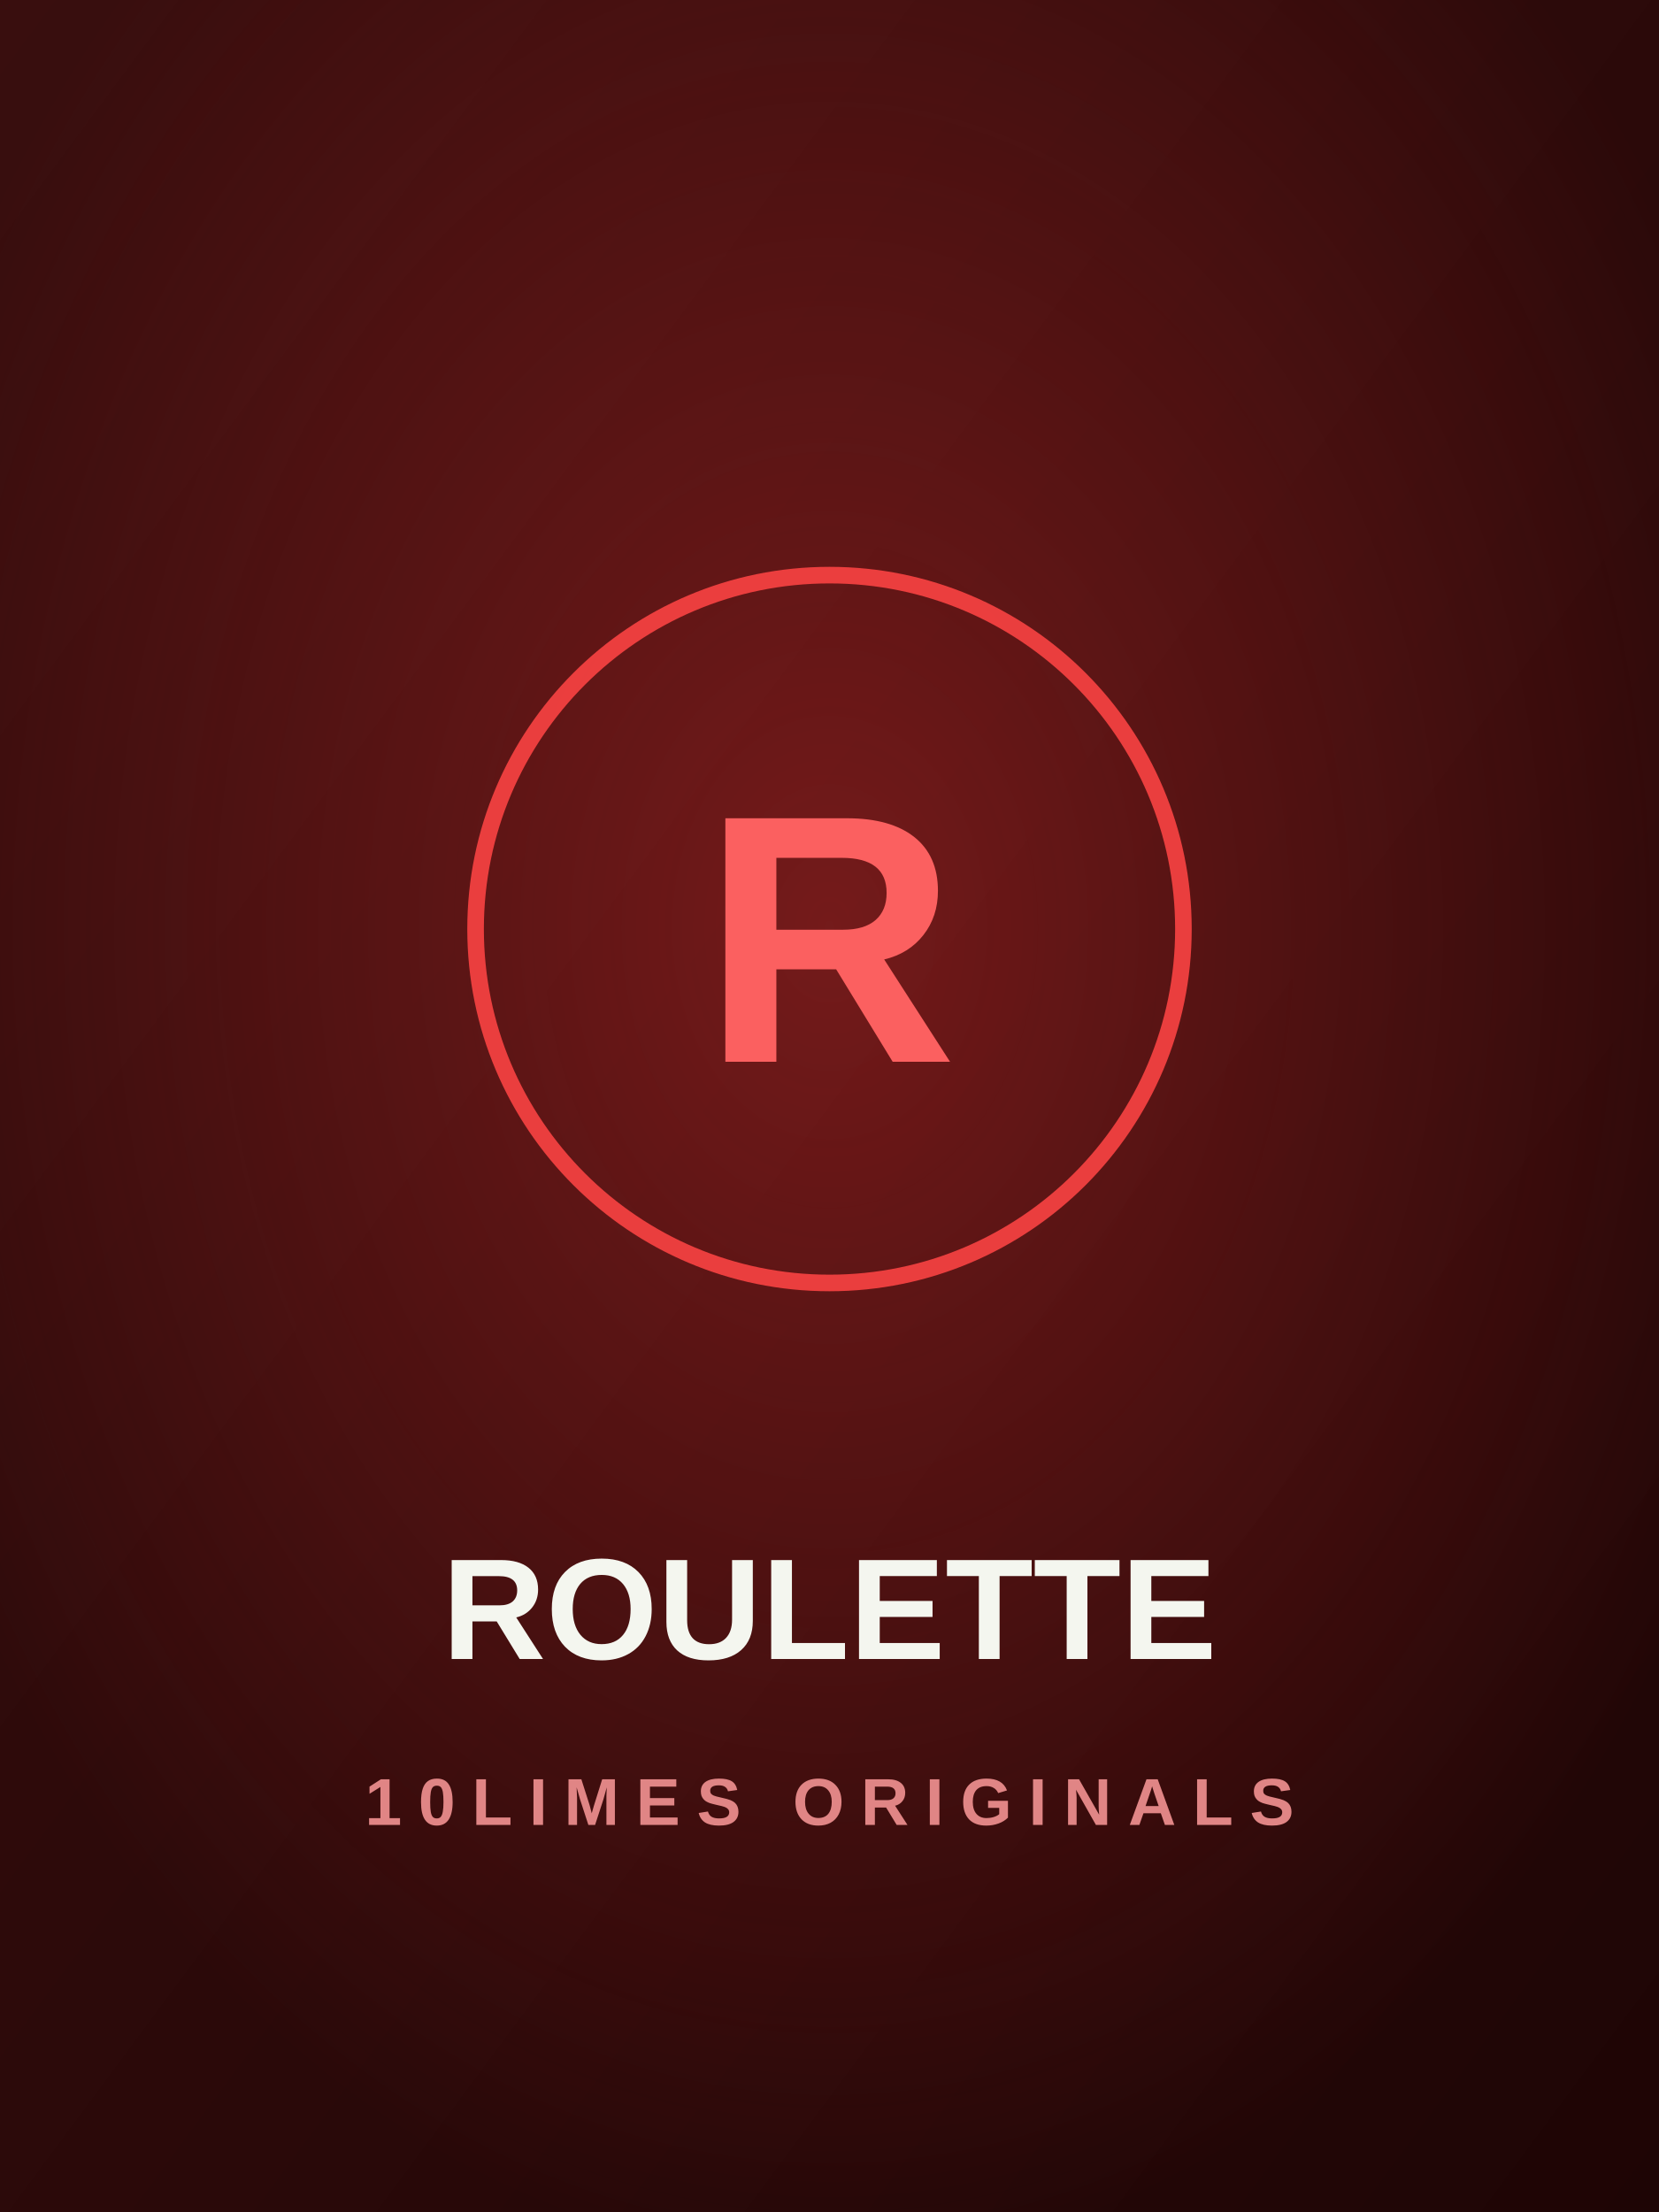
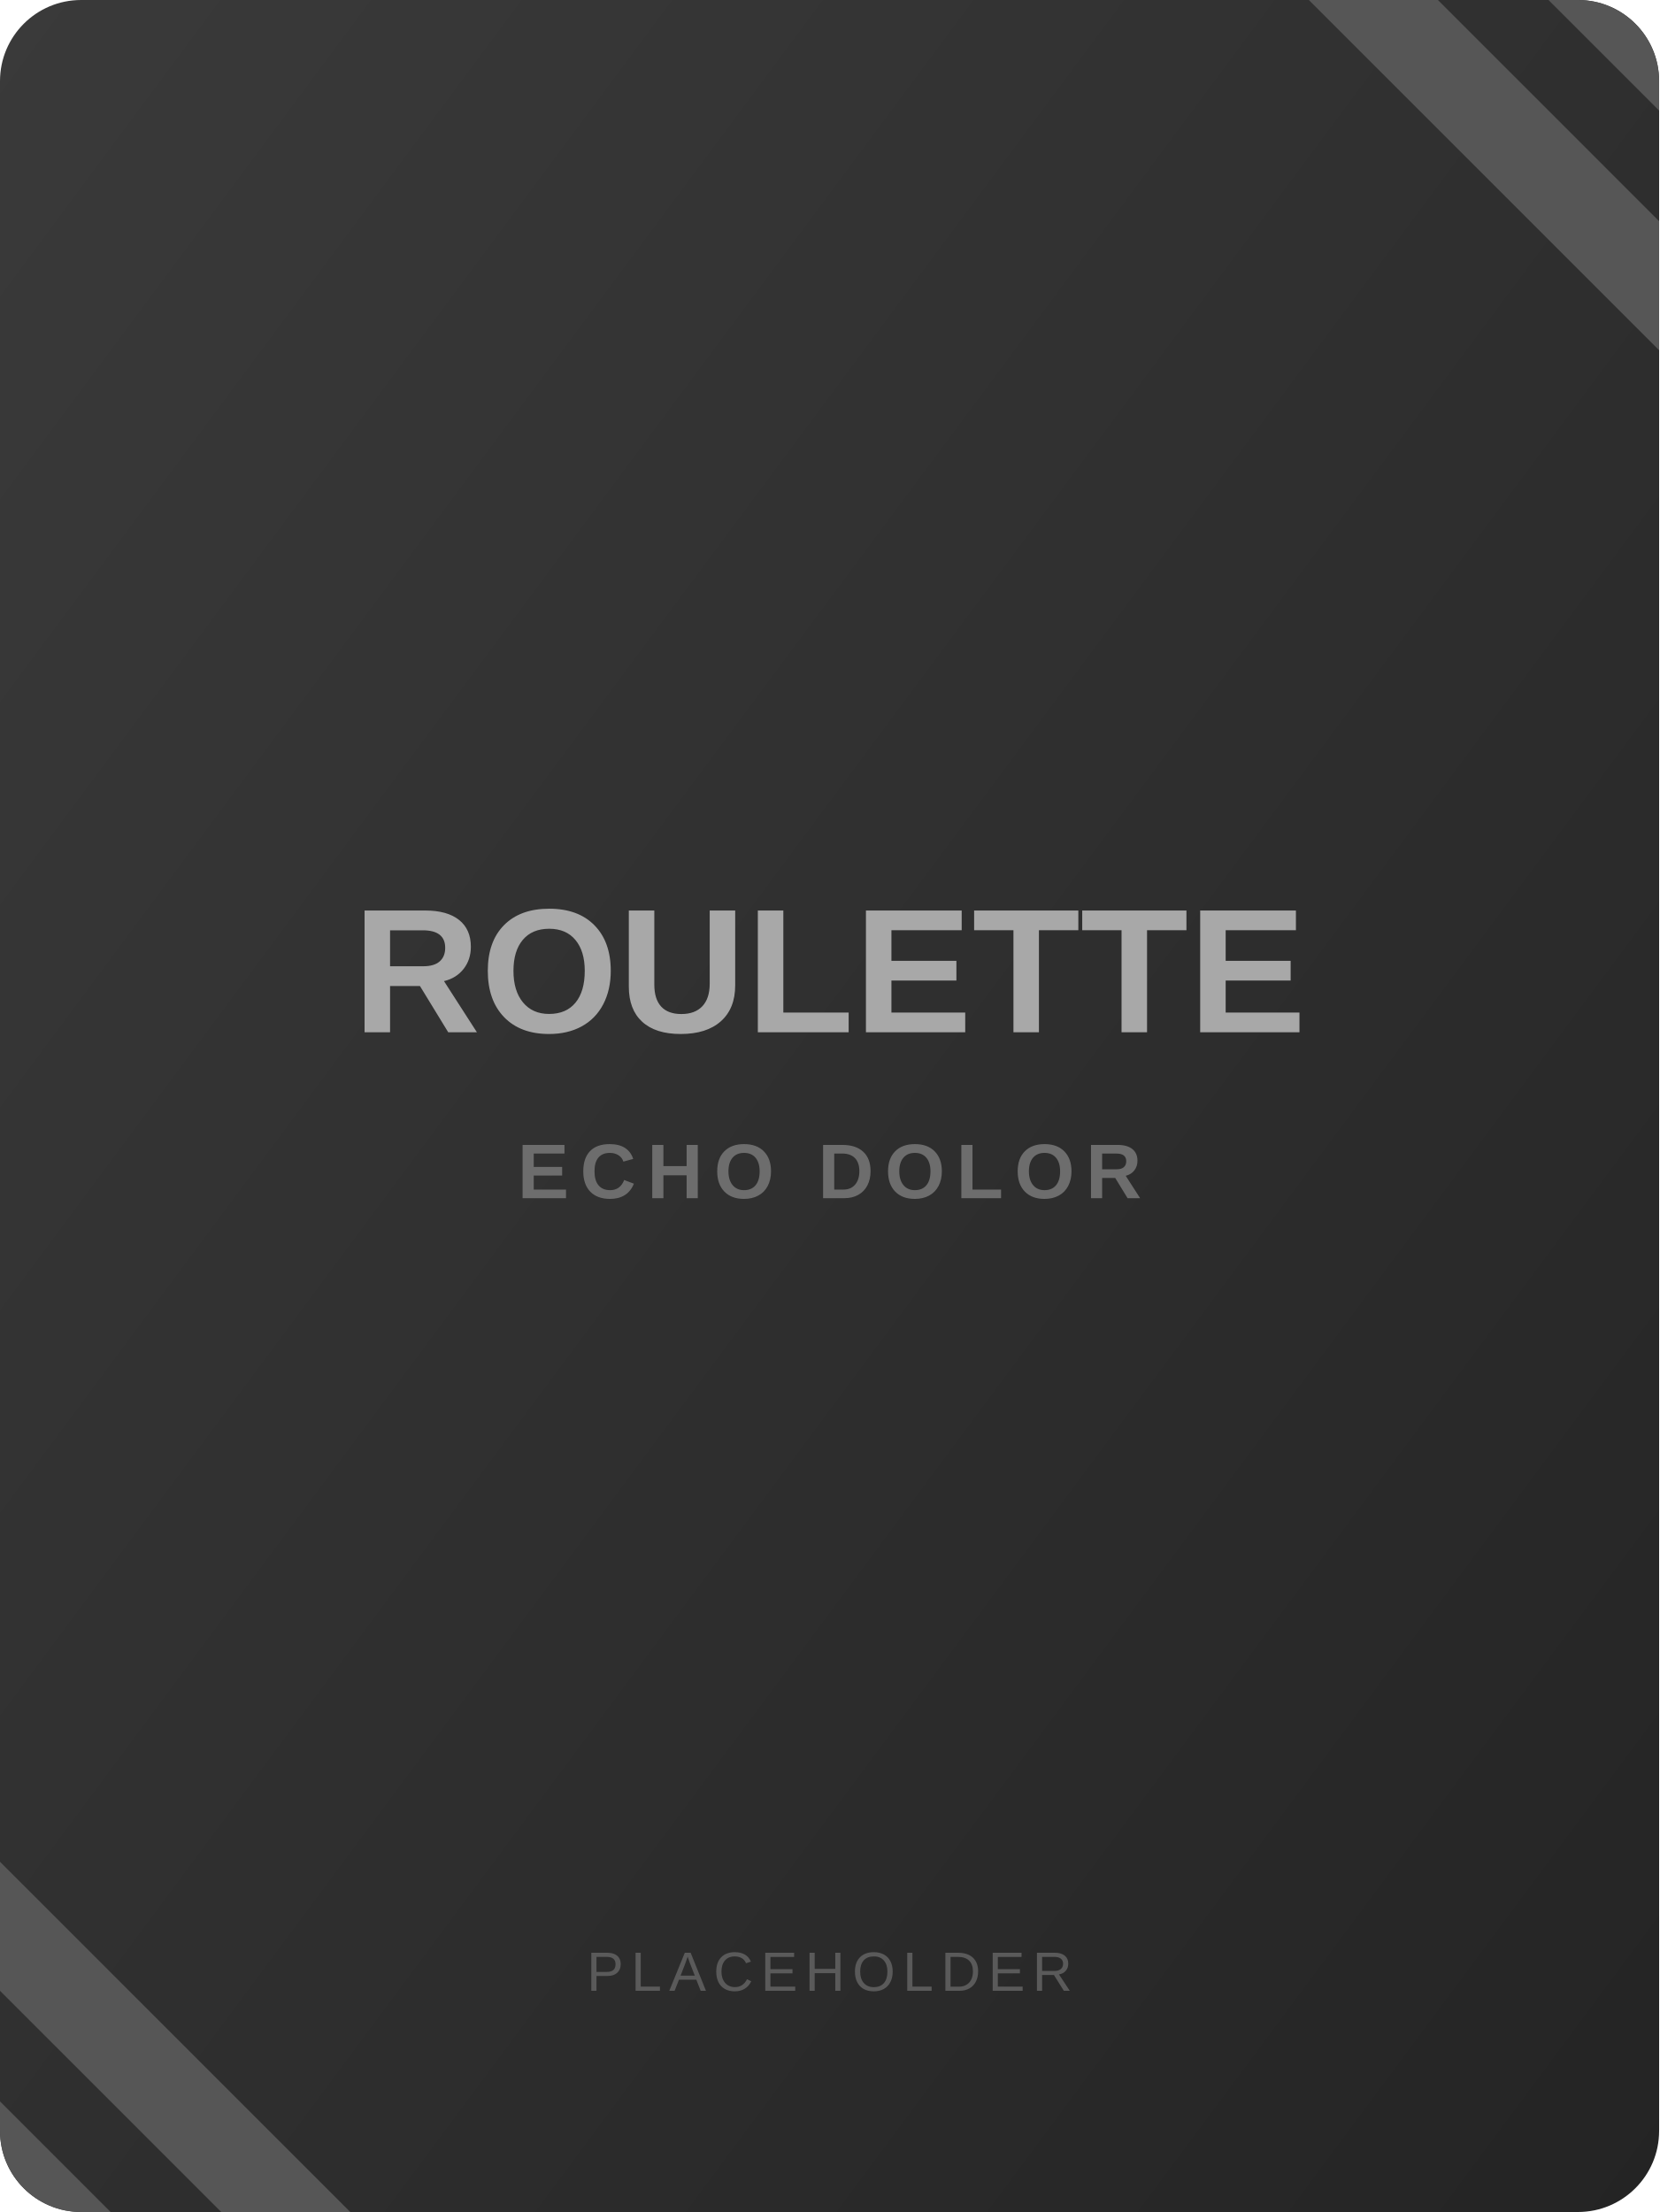
- <svg xmlns="http://www.w3.org/2000/svg" width="300" height="400" viewBox="0 0 300 400">
+ <svg xmlns="http://www.w3.org/2000/svg" width="900" height="1200" viewBox="0 0 900 1200">
  <defs>
-     <linearGradient id="bg" x1="0" y1="0" x2="1" y2="1">
-       <stop offset="0" stop-color="hsl(0,60%,14%)" />
-       <stop offset="1" stop-color="hsl(0,70%,7%)" />
+     <clipPath id="r">
+       <rect width="900" height="1200" rx="44" />
+     </clipPath>
+     <linearGradient id="g" x1="0" y1="0" x2="1" y2="1">
+       <stop offset="0" stop-color="#3a3a3a" />
+       <stop offset="1" stop-color="#242424" />
    </linearGradient>
-     <radialGradient id="glow" cx="0.5" cy="0.42" r="0.6">
-       <stop offset="0" stop-color="hsl(0,95%,60%)" stop-opacity="0.35" />
-       <stop offset="1" stop-color="hsl(0,95%,60%)" stop-opacity="0" />
-     </radialGradient>
  </defs>
-   <rect width="300" height="400" fill="url(#bg)" />
-   <rect width="300" height="400" fill="url(#glow)" />
-   <circle cx="150" cy="168" r="64" fill="none" stroke="hsl(0,95%,62%)" stroke-width="3" opacity="0.9" />
-   <text x="150" y="192" text-anchor="middle" font-family="Arial, Helvetica, sans-serif" font-size="64" font-weight="700" fill="hsl(0,95%,68%)">R</text>
-   <text x="150" y="300" text-anchor="middle" font-family="Arial, Helvetica, sans-serif" font-size="26" font-weight="700" fill="#f4f6ef">ROULETTE</text>
-   <text x="150" y="330" text-anchor="middle" font-family="Arial, Helvetica, sans-serif" font-size="12" font-weight="600" letter-spacing="3" fill="hsl(0,60%,70%)">10LIMES ORIGINALS</text>
+   <g clip-path="url(#r)">
+     <rect width="900" height="1200" fill="url(#g)" />
+     <polygon points="840,0 900,0 900,60" fill="#565656" />
+     <polygon points="710,0 780,0 900,120 900,190" fill="#565656" />
+     <polygon points="0,1140 0,1200 60,1200" fill="#565656" />
+     <polygon points="0,1010 0,1080 120,1200 190,1200" fill="#565656" />
+     <text x="450" y="560" text-anchor="middle" font-family="Arial, Helvetica, sans-serif" font-weight="800" font-size="96" fill="#a8a8a8">ROULETTE</text>
+     <text x="450" y="650" text-anchor="middle" font-family="Arial, Helvetica, sans-serif" font-weight="600" font-size="42" letter-spacing="6" fill="#6d6d6d">ECHO DOLOR</text>
+     <text x="450" y="1080" text-anchor="middle" font-family="Arial" font-size="30" letter-spacing="4" fill="#5a5a5a">PLACEHOLDER</text>
+   </g>
</svg>
